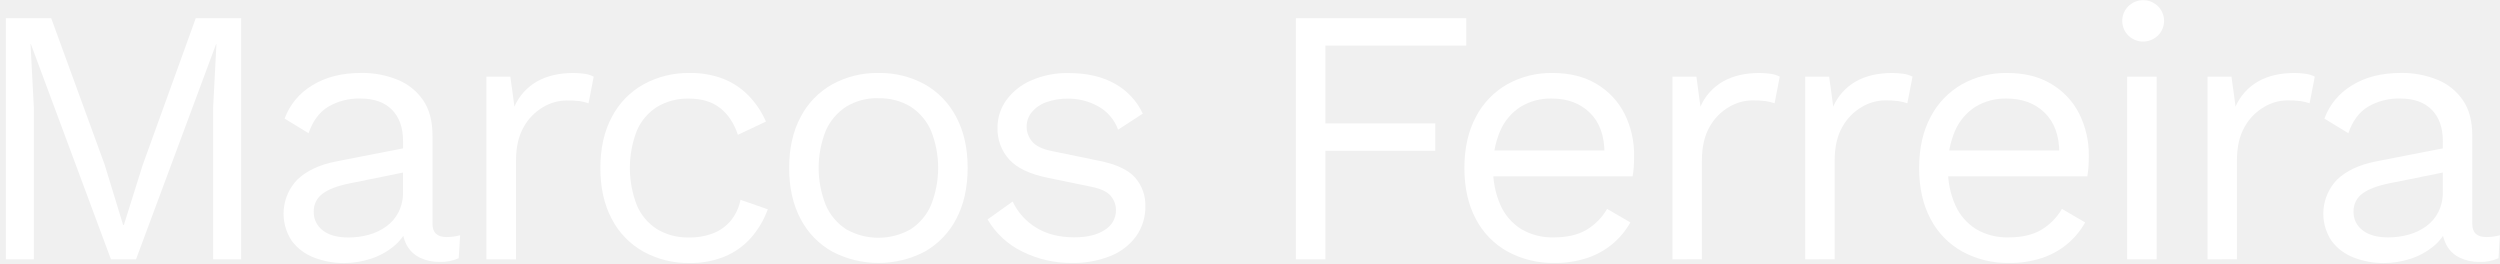
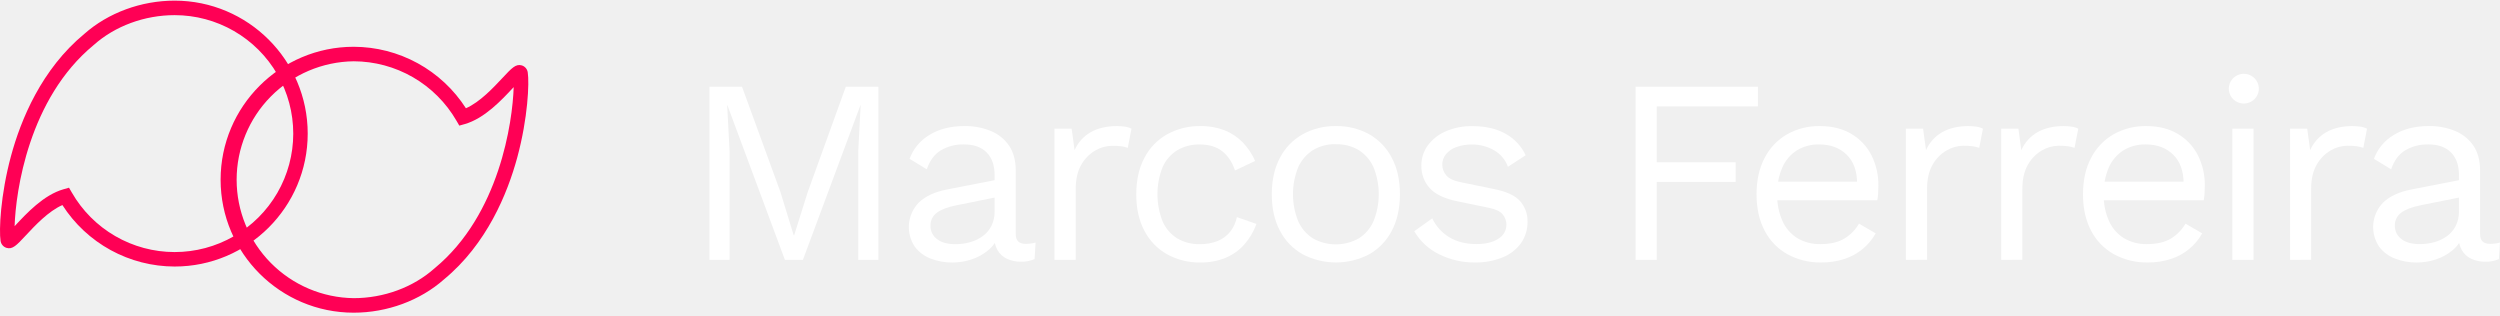
- <svg xmlns="http://www.w3.org/2000/svg" width="341" height="36" viewBox="0 0 341 36" fill="none">
-   <path d="M32.89 2.479V35.373H29.069V14.689L29.521 6.018H29.472L18.554 35.373H15.133L4.215 6.018H4.164L4.619 14.689V35.373H0.797V2.479H6.984L14.278 22.465L16.795 30.685H16.895L19.461 22.513L26.703 2.479H32.89Z" fill="white" />
-   <path d="M54.975 19.274C54.975 17.415 54.469 15.978 53.458 14.963C52.447 13.947 51.023 13.44 49.185 13.442C47.632 13.393 46.096 13.782 44.757 14.563C43.544 15.31 42.656 16.512 42.091 18.169L38.822 16.177C39.507 14.298 40.82 12.707 42.543 11.67C44.363 10.522 46.61 9.948 49.285 9.948C50.974 9.926 52.649 10.24 54.213 10.87C55.631 11.439 56.848 12.41 57.71 13.662C58.565 14.908 58.993 16.51 58.993 18.469V30.532C58.993 31.734 59.63 32.335 60.904 32.335C61.533 32.335 62.159 32.252 62.766 32.086L62.566 35.225C61.743 35.587 60.848 35.758 59.948 35.724C59.046 35.739 58.152 35.551 57.334 35.174C56.568 34.818 55.932 34.236 55.514 33.507C55.051 32.64 54.827 31.668 54.862 30.688V30.193L55.869 30.34C55.508 31.572 54.791 32.673 53.807 33.507C52.848 34.316 51.735 34.929 50.535 35.309C49.382 35.682 48.178 35.875 46.965 35.88C45.555 35.893 44.155 35.641 42.84 35.135C41.632 34.681 40.58 33.894 39.808 32.867C38.956 31.593 38.566 30.07 38.703 28.549C38.84 27.027 39.496 25.597 40.563 24.493C41.822 23.291 43.574 22.469 45.819 22.026L55.778 20.082V23.372L47.681 25.016C46.037 25.348 44.813 25.814 44.008 26.413C43.615 26.698 43.299 27.074 43.087 27.508C42.876 27.942 42.775 28.422 42.795 28.904C42.784 29.39 42.89 29.872 43.104 30.31C43.319 30.747 43.634 31.128 44.026 31.422C44.847 32.071 46.013 32.394 47.523 32.392C48.467 32.397 49.407 32.271 50.316 32.019C51.176 31.784 51.986 31.396 52.706 30.875C53.405 30.364 53.973 29.698 54.365 28.931C54.787 28.069 54.995 27.121 54.971 26.164L54.975 19.274Z" fill="white" />
-   <path d="M66.344 35.373V10.453H69.614L70.166 14.539C70.796 13.093 71.881 11.887 73.259 11.102C74.618 10.339 76.27 9.956 78.215 9.954C78.695 9.957 79.174 9.99 79.649 10.053C80.114 10.105 80.565 10.241 80.981 10.453L80.277 14.091C79.883 13.954 79.477 13.853 79.064 13.791C78.453 13.72 77.838 13.692 77.223 13.707C76.114 13.727 75.03 14.038 74.081 14.608C72.971 15.257 72.058 16.191 71.439 17.312C70.736 18.526 70.384 20.062 70.384 21.921V35.379L66.344 35.373Z" fill="white" />
-   <path d="M94.061 9.954C95.633 9.924 97.196 10.195 98.665 10.753C99.963 11.268 101.137 12.05 102.11 13.046C103.105 14.075 103.906 15.273 104.475 16.582L100.651 18.385C100.115 16.792 99.301 15.572 98.21 14.722C97.118 13.873 95.703 13.449 93.964 13.451C92.443 13.411 90.942 13.8 89.636 14.572C88.404 15.35 87.439 16.481 86.87 17.814C85.596 21.094 85.596 24.726 86.87 28.005C87.434 29.347 88.4 30.486 89.636 31.268C90.942 32.042 92.443 32.431 93.964 32.389C95.124 32.415 96.278 32.211 97.357 31.788C98.282 31.415 99.096 30.815 99.723 30.046C100.368 29.229 100.808 28.272 101.006 27.254L104.727 28.549C104.206 29.996 103.413 31.332 102.389 32.485C101.404 33.58 100.183 34.44 98.816 35.003C97.307 35.607 95.691 35.903 94.064 35.874C91.868 35.912 89.7 35.38 87.777 34.33C85.925 33.296 84.42 31.745 83.449 29.871C82.41 27.928 81.89 25.611 81.89 22.919C81.89 20.227 82.41 17.909 83.449 15.966C84.421 14.092 85.925 12.541 87.777 11.504C89.7 10.454 91.866 9.92 94.061 9.954Z" fill="white" />
-   <path d="M119.815 9.954C122.02 9.912 124.197 10.444 126.129 11.498C127.969 12.541 129.464 14.091 130.43 15.96C131.471 17.905 131.99 20.223 131.988 22.913C131.986 25.603 131.467 27.92 130.43 29.865C129.463 31.733 127.969 33.283 126.129 34.324C124.187 35.338 122.024 35.868 119.828 35.868C117.633 35.868 115.47 35.338 113.528 34.324C111.677 33.289 110.173 31.739 109.203 29.865C108.162 27.922 107.641 25.605 107.641 22.913C107.641 20.221 108.162 17.903 109.203 15.96C110.174 14.086 111.677 12.535 113.528 11.498C115.452 10.45 117.619 9.917 119.815 9.954ZM119.815 13.394C118.274 13.348 116.753 13.746 115.436 14.539C114.203 15.334 113.233 16.469 112.645 17.805C111.335 21.078 111.335 24.723 112.645 27.996C113.227 29.341 114.198 30.485 115.436 31.283C116.77 32.036 118.278 32.431 119.813 32.431C121.348 32.431 122.857 32.036 124.191 31.283C125.428 30.484 126.399 29.34 126.981 27.996C128.292 24.723 128.292 21.078 126.981 17.805C126.393 16.47 125.423 15.335 124.191 14.539C122.873 13.751 121.353 13.358 119.815 13.406V13.394Z" fill="white" />
-   <path d="M146.224 35.868C143.878 35.892 141.56 35.363 139.461 34.324C137.47 33.361 135.814 31.832 134.706 29.931L138.127 27.489C138.826 28.976 139.956 30.224 141.372 31.076C142.797 31.941 144.516 32.373 146.527 32.371C148.305 32.371 149.697 32.03 150.704 31.349C151.167 31.073 151.551 30.682 151.817 30.215C152.082 29.748 152.221 29.221 152.22 28.684C152.221 27.986 151.981 27.309 151.541 26.765C151.088 26.186 150.224 25.762 148.951 25.494L142.915 24.25C140.465 23.751 138.712 22.92 137.657 21.756C136.587 20.568 136.015 19.021 136.058 17.429C136.051 16.092 136.464 14.785 137.241 13.692C138.101 12.509 139.264 11.575 140.611 10.988C142.232 10.274 143.993 9.926 145.766 9.966C148.247 9.966 150.344 10.448 152.056 11.411C153.734 12.339 155.071 13.77 155.877 15.497L152.508 17.691C152.015 16.319 151.031 15.175 149.742 14.476C148.524 13.81 147.157 13.459 145.766 13.454C144.713 13.43 143.664 13.599 142.673 13.953C141.906 14.225 141.227 14.699 140.711 15.323C140.258 15.895 140.018 16.604 140.032 17.33C140.046 18.056 140.312 18.756 140.786 19.31C141.29 19.927 142.229 20.368 143.604 20.632L149.891 21.927C152.238 22.392 153.882 23.156 154.822 24.22C155.765 25.296 156.266 26.683 156.229 28.108C156.259 29.574 155.819 31.013 154.974 32.218C154.083 33.432 152.862 34.37 151.453 34.922C149.791 35.581 148.013 35.902 146.224 35.868Z" fill="white" />
-   <path d="M200.001 6.216H180.783V16.831H195.773V20.569H180.783V35.373H176.758V2.479H200.001V6.216Z" fill="white" />
-   <path d="M212.023 35.868C209.801 35.91 207.606 35.378 205.654 34.324C203.791 33.296 202.276 31.744 201.302 29.865C200.263 27.922 199.743 25.605 199.743 22.913C199.743 20.221 200.263 17.903 201.302 15.96C202.264 14.096 203.749 12.547 205.578 11.498C207.466 10.45 209.601 9.917 211.765 9.954C214.112 9.954 216.116 10.455 217.776 11.456C219.41 12.419 220.731 13.826 221.582 15.509C222.474 17.298 222.923 19.271 222.892 21.266C222.892 21.831 222.874 22.345 222.841 22.811C222.813 23.227 222.762 23.643 222.689 24.054H202.37V20.521H220.933L218.853 20.918C218.853 18.526 218.189 16.682 216.863 15.386C215.537 14.09 213.802 13.442 211.659 13.442C210.164 13.405 208.691 13.794 207.413 14.563C206.188 15.35 205.226 16.477 204.647 17.805C203.952 19.417 203.616 21.16 203.665 22.913C203.622 24.66 203.965 26.395 204.671 27.996C205.269 29.341 206.258 30.477 207.513 31.259C208.846 32.035 210.372 32.424 211.917 32.38C213.761 32.38 215.261 32.031 216.417 31.334C217.576 30.637 218.537 29.66 219.21 28.495L222.38 30.337C221.098 32.637 218.987 34.372 216.469 35.195C215.035 35.661 213.532 35.889 212.023 35.868Z" fill="white" />
-   <path d="M228.121 35.373V10.453H231.39L231.942 14.539C232.572 13.093 233.657 11.887 235.036 11.102C236.394 10.339 238.046 9.956 239.991 9.954C240.471 9.957 240.95 9.99 241.426 10.053C241.89 10.105 242.341 10.241 242.757 10.453L242.053 14.091C241.659 13.954 241.253 13.853 240.84 13.791C240.223 13.714 239.6 13.681 238.978 13.692C237.869 13.713 236.785 14.024 235.836 14.593C234.726 15.242 233.813 16.176 233.195 17.297C232.491 18.511 232.139 20.047 232.139 21.906V35.364L228.121 35.373Z" fill="white" />
-   <path d="M246.229 35.373V10.453H249.499L250.051 14.539C250.683 13.094 251.767 11.889 253.144 11.102C254.503 10.339 256.155 9.956 258.1 9.954C258.579 9.957 259.059 9.99 259.534 10.053C260 10.105 260.452 10.241 260.869 10.453L260.162 14.091C259.768 13.954 259.362 13.853 258.949 13.791C258.332 13.714 257.711 13.681 257.09 13.692C255.98 13.712 254.895 14.023 253.945 14.593C252.835 15.243 251.923 16.177 251.303 17.297C250.6 18.511 250.248 20.047 250.248 21.906V35.364L246.229 35.373Z" fill="white" />
-   <path d="M274.049 35.868C271.827 35.909 269.632 35.377 267.68 34.324C265.818 33.295 264.303 31.744 263.328 29.865C262.289 27.922 261.769 25.605 261.769 22.913C261.769 20.221 262.289 17.903 263.328 15.96C264.291 14.097 265.776 12.548 267.604 11.498C269.492 10.45 271.627 9.917 273.791 9.954C276.139 9.954 278.142 10.455 279.802 11.456C281.435 12.42 282.754 13.826 283.605 15.509C284.494 17.299 284.942 19.272 284.912 21.266C284.912 21.831 284.894 22.345 284.864 22.811C284.834 23.227 284.784 23.642 284.712 24.054H264.393V20.521H282.953L280.891 20.918C280.891 18.526 280.229 16.682 278.904 15.386C277.58 14.09 275.844 13.442 273.697 13.442C272.203 13.404 270.729 13.793 269.451 14.563C268.227 15.35 267.263 16.478 266.682 17.805C265.989 19.418 265.655 21.16 265.703 22.913C265.659 24.66 266.002 26.395 266.71 27.996C267.307 29.341 268.297 30.477 269.551 31.259C270.883 32.035 272.408 32.424 273.952 32.38C275.796 32.38 277.297 32.031 278.456 31.334C279.612 30.636 280.572 29.66 281.246 28.495L284.415 30.337C283.136 32.639 281.024 34.374 278.504 35.195C277.067 35.663 275.561 35.89 274.049 35.868Z" fill="white" />
-   <path d="M292.154 5.67C291.503 5.631 290.884 5.372 290.402 4.936C289.92 4.5 289.603 3.913 289.505 3.274C289.406 2.634 289.532 1.981 289.861 1.422C290.19 0.863 290.703 0.434 291.313 0.204C291.924 -0.025 292.595 -0.041 293.215 0.161C293.836 0.363 294.367 0.769 294.722 1.312C295.077 1.855 295.232 2.502 295.164 3.145C295.095 3.789 294.806 4.389 294.344 4.846C294.055 5.125 293.712 5.341 293.335 5.483C292.959 5.624 292.557 5.688 292.154 5.67ZM294.168 10.453V35.373H290.144V10.453H294.168Z" fill="white" />
-   <path d="M301.11 35.373V10.453H304.376L304.928 14.539C305.558 13.095 306.641 11.889 308.016 11.102C309.372 10.339 311.023 9.956 312.968 9.954C313.448 9.957 313.927 9.99 314.403 10.053C314.868 10.105 315.32 10.241 315.737 10.453L315.03 14.091C314.637 13.953 314.23 13.852 313.817 13.791C313.201 13.714 312.58 13.681 311.958 13.692C310.848 13.712 309.763 14.023 308.813 14.593C307.704 15.243 306.791 16.177 306.172 17.297C305.468 18.511 305.116 20.047 305.116 21.906V35.364L301.11 35.373Z" fill="white" />
-   <path d="M333.203 19.274C333.203 17.415 332.697 15.978 331.686 14.963C330.676 13.947 329.25 13.44 327.41 13.442C325.857 13.394 324.322 13.782 322.982 14.563C321.769 15.31 320.881 16.512 320.317 18.169L317.047 16.177C317.732 14.298 319.045 12.707 320.769 11.67C322.588 10.522 324.835 9.948 327.51 9.948C329.2 9.926 330.877 10.24 332.442 10.87C333.858 11.44 335.074 12.411 335.935 13.662C336.791 14.908 337.218 16.51 337.218 18.469V30.532C337.218 31.734 337.856 32.335 339.132 32.335C339.76 32.336 340.385 32.252 340.991 32.086L340.791 35.225C339.968 35.587 339.073 35.758 338.173 35.724C337.271 35.739 336.378 35.551 335.559 35.174C334.792 34.82 334.156 34.237 333.74 33.507C333.274 32.641 333.048 31.669 333.085 30.688V30.193L334.091 30.34C333.73 31.572 333.013 32.673 332.029 33.507C331.071 34.316 329.959 34.929 328.76 35.309C327.606 35.682 326.401 35.874 325.187 35.88C323.777 35.893 322.377 35.641 321.063 35.135C319.855 34.68 318.803 33.893 318.03 32.867C317.178 31.593 316.788 30.07 316.925 28.549C317.063 27.027 317.718 25.597 318.785 24.493C320.045 23.291 321.798 22.469 324.044 22.026L334.003 20.082V23.372L325.909 25.004C324.265 25.336 323.041 25.802 322.236 26.401C321.843 26.686 321.527 27.062 321.316 27.496C321.104 27.93 321.004 28.41 321.023 28.892C321.013 29.378 321.12 29.86 321.334 30.298C321.549 30.736 321.865 31.117 322.258 31.41C323.076 32.059 324.244 32.38 325.751 32.38C326.695 32.384 327.635 32.259 328.544 32.007C329.404 31.772 330.214 31.384 330.934 30.863C331.634 30.353 332.202 29.687 332.593 28.919C333.015 28.057 333.223 27.109 333.2 26.151L333.203 19.274Z" fill="white" />
+ <svg xmlns="http://www.w3.org/2000/svg" width="475" height="60" viewBox="0 0 475 60" fill="none">
+   <path d="M166.89 16.479V49.373H163.069V28.689L163.521 20.018H163.472L152.554 49.373H149.133L138.215 20.018H138.164L138.619 28.689V49.373H134.797V16.479H140.984L148.278 36.465L150.795 44.685H150.895L153.461 36.513L160.703 16.479H166.89Z" fill="white" />
+   <path d="M188.975 33.274C188.975 31.415 188.469 29.978 187.458 28.963C186.447 27.947 185.023 27.44 183.185 27.442C181.632 27.393 180.096 27.782 178.757 28.563C177.544 29.31 176.656 30.512 176.091 32.169L172.822 30.177C173.507 28.298 174.82 26.707 176.543 25.67C178.363 24.522 180.61 23.948 183.285 23.948C184.974 23.926 186.649 24.24 188.213 24.87C189.631 25.439 190.848 26.41 191.71 27.662C192.565 28.907 192.993 30.51 192.993 32.469V44.532C192.993 45.734 193.63 46.335 194.904 46.335C195.533 46.335 196.159 46.252 196.766 46.086L196.566 49.225C195.743 49.587 194.848 49.758 193.948 49.724C193.046 49.739 192.152 49.551 191.334 49.174C190.568 48.818 189.932 48.236 189.514 47.507C189.052 46.64 188.827 45.668 188.862 44.688V44.193L189.869 44.34C189.508 45.572 188.791 46.673 187.807 47.507C186.848 48.316 185.735 48.929 184.535 49.309C183.382 49.682 182.178 49.875 180.965 49.88C179.555 49.893 178.155 49.641 176.841 49.135C175.632 48.681 174.58 47.894 173.808 46.867C172.956 45.593 172.566 44.071 172.703 42.549C172.84 41.027 173.496 39.597 174.563 38.493C175.823 37.291 177.574 36.469 179.819 36.026L189.778 34.082V37.372L181.681 39.016C180.037 39.348 178.813 39.814 178.008 40.413C177.615 40.698 177.299 41.074 177.087 41.508C176.876 41.943 176.775 42.422 176.795 42.904C176.784 43.39 176.89 43.872 177.104 44.31C177.318 44.747 177.634 45.129 178.026 45.422C178.847 46.071 180.013 46.394 181.523 46.392C182.467 46.397 183.407 46.271 184.316 46.019C185.176 45.783 185.986 45.396 186.706 44.875C187.405 44.364 187.973 43.698 188.365 42.931C188.787 42.069 188.995 41.121 188.972 40.164L188.975 33.274Z" fill="white" />
+   <path d="M200.344 49.373V24.453H203.614L204.166 28.539C204.796 27.093 205.881 25.887 207.259 25.102C208.618 24.339 210.27 23.956 212.215 23.954C212.694 23.957 213.174 23.99 213.649 24.053C214.114 24.105 214.565 24.241 214.981 24.453L214.277 28.091C213.883 27.953 213.477 27.853 213.064 27.791C212.453 27.72 211.838 27.692 211.223 27.707C210.114 27.727 209.03 28.038 208.081 28.608C206.971 29.257 206.058 30.191 205.44 31.312C204.736 32.526 204.384 34.062 204.384 35.921V49.379L200.344 49.373Z" fill="white" />
+   <path d="M228.061 23.954C229.633 23.924 231.196 24.195 232.665 24.753C233.963 25.268 235.137 26.05 236.11 27.046C237.105 28.075 237.906 29.273 238.475 30.582L234.651 32.385C234.115 30.792 233.301 29.572 232.21 28.722C231.118 27.873 229.703 27.449 227.964 27.451C226.443 27.411 224.942 27.799 223.636 28.572C222.404 29.35 221.439 30.481 220.87 31.814C219.596 35.094 219.596 38.725 220.87 42.005C221.434 43.347 222.4 44.486 223.636 45.268C224.942 46.042 226.443 46.431 227.964 46.389C229.124 46.415 230.278 46.211 231.357 45.788C232.282 45.414 233.096 44.815 233.723 44.045C234.368 43.229 234.808 42.272 235.006 41.254L238.727 42.549C238.206 43.996 237.413 45.332 236.389 46.485C235.404 47.58 234.183 48.44 232.816 49.003C231.307 49.607 229.691 49.903 228.064 49.874C225.868 49.912 223.7 49.38 221.777 48.33C219.925 47.296 218.42 45.745 217.449 43.871C216.41 41.928 215.89 39.611 215.89 36.919C215.89 34.227 216.41 31.909 217.449 29.966C218.421 28.092 219.925 26.541 221.777 25.504C223.699 24.454 225.866 23.92 228.061 23.954Z" fill="white" />
+   <path d="M253.815 23.954C256.02 23.912 258.197 24.444 260.129 25.498C261.969 26.541 263.464 28.091 264.43 29.96C265.471 31.905 265.99 34.223 265.988 36.913C265.986 39.603 265.467 41.92 264.43 43.865C263.463 45.733 261.969 47.283 260.129 48.324C258.187 49.338 256.024 49.868 253.828 49.868C251.633 49.868 249.47 49.338 247.528 48.324C245.677 47.289 244.173 45.739 243.203 43.865C242.162 41.922 241.641 39.605 241.641 36.913C241.641 34.221 242.162 31.903 243.203 29.96C244.174 28.086 245.677 26.535 247.528 25.498C249.452 24.45 251.619 23.917 253.815 23.954ZM253.815 27.394C252.274 27.348 250.753 27.746 249.436 28.539C248.203 29.334 247.233 30.469 246.645 31.805C245.335 35.078 245.335 38.723 246.645 41.996C247.227 43.341 248.198 44.485 249.436 45.283C250.77 46.036 252.278 46.431 253.813 46.431C255.348 46.431 256.857 46.036 258.191 45.283C259.428 44.484 260.399 43.34 260.981 41.996C262.292 38.723 262.292 35.078 260.981 31.805C260.393 30.47 259.423 29.335 258.191 28.539C256.873 27.751 255.353 27.358 253.815 27.406V27.394Z" fill="white" />
+   <path d="M280.224 49.868C277.878 49.892 275.56 49.363 273.461 48.324C271.47 47.361 269.814 45.832 268.706 43.931L272.127 41.489C272.826 42.976 273.956 44.224 275.372 45.076C276.797 45.941 278.516 46.373 280.527 46.371C282.305 46.371 283.697 46.03 284.704 45.349C285.167 45.073 285.551 44.682 285.817 44.215C286.082 43.748 286.221 43.221 286.22 42.684C286.221 41.986 285.981 41.309 285.541 40.764C285.088 40.186 284.224 39.762 282.951 39.493L276.915 38.25C274.465 37.751 272.712 36.92 271.657 35.756C270.587 34.568 270.015 33.021 270.058 31.429C270.051 30.092 270.464 28.785 271.241 27.692C272.101 26.509 273.264 25.575 274.611 24.988C276.232 24.274 277.993 23.925 279.766 23.966C282.247 23.966 284.344 24.448 286.056 25.411C287.734 26.339 289.071 27.77 289.877 29.497L286.508 31.691C286.015 30.319 285.031 29.175 283.742 28.476C282.524 27.811 281.157 27.459 279.766 27.454C278.713 27.43 277.664 27.599 276.673 27.953C275.906 28.225 275.227 28.699 274.711 29.323C274.258 29.895 274.018 30.604 274.032 31.33C274.046 32.056 274.312 32.756 274.786 33.31C275.29 33.927 276.229 34.368 277.604 34.632L283.891 35.927C286.238 36.392 287.882 37.156 288.822 38.22C289.765 39.296 290.266 40.683 290.229 42.108C290.259 43.574 289.819 45.013 288.974 46.218C288.083 47.432 286.862 48.37 285.453 48.922C283.791 49.581 282.013 49.902 280.224 49.868Z" fill="white" />
+   <path d="M334.001 20.216H314.783V30.831H329.773V34.569H314.783V49.373H310.758V16.479H334.001V20.216Z" fill="white" />
+   <path d="M346.023 49.868C343.801 49.91 341.606 49.378 339.654 48.324C337.791 47.296 336.276 45.745 335.302 43.865C334.263 41.922 333.743 39.605 333.743 36.913C333.743 34.221 334.263 31.903 335.302 29.96C336.264 28.096 337.749 26.547 339.578 25.498C341.466 24.45 343.601 23.917 345.765 23.954C348.112 23.954 350.116 24.455 351.776 25.456C353.41 26.419 354.731 27.826 355.582 29.509C356.474 31.298 356.923 33.271 356.892 35.266C356.892 35.831 356.874 36.345 356.841 36.81C356.813 37.227 356.762 37.643 356.689 38.054H336.37V34.521H354.933L352.853 34.918C352.853 32.526 352.189 30.682 350.863 29.386C349.537 28.09 347.802 27.442 345.659 27.442C344.164 27.405 342.691 27.794 341.413 28.563C340.188 29.349 339.226 30.477 338.647 31.805C337.952 33.417 337.616 35.16 337.665 36.913C337.622 38.66 337.965 40.395 338.671 41.996C339.269 43.341 340.258 44.477 341.513 45.259C342.846 46.035 344.372 46.424 345.917 46.38C347.761 46.38 349.261 46.031 350.417 45.334C351.576 44.637 352.537 43.66 353.21 42.495L356.38 44.337C355.098 46.637 352.987 48.372 350.469 49.195C349.035 49.661 347.532 49.889 346.023 49.868Z" fill="white" />
+   <path d="M362.121 49.373V24.453H365.39L365.942 28.539C366.572 27.093 367.657 25.887 369.036 25.102C370.394 24.339 372.046 23.956 373.991 23.954C374.471 23.957 374.95 23.99 375.426 24.053C375.89 24.105 376.341 24.241 376.757 24.453L376.053 28.091C375.659 27.953 375.253 27.853 374.84 27.791C374.223 27.714 373.6 27.681 372.978 27.692C371.869 27.713 370.785 28.024 369.836 28.593C368.726 29.242 367.813 30.176 367.195 31.297C366.491 32.511 366.139 34.047 366.139 35.906V49.364L362.121 49.373Z" fill="white" />
+   <path d="M380.229 49.373V24.453H383.499L384.051 28.539C384.683 27.094 385.767 25.889 387.144 25.102C388.503 24.339 390.155 23.956 392.1 23.954C392.579 23.957 393.059 23.99 393.534 24.053C394 24.105 394.452 24.241 394.869 24.453L394.162 28.091C393.768 27.953 393.362 27.853 392.949 27.791C392.332 27.714 391.711 27.681 391.09 27.692C389.98 27.712 388.895 28.023 387.945 28.593C386.835 29.243 385.923 30.177 385.303 31.297C384.6 32.511 384.248 34.047 384.248 35.906V49.364L380.229 49.373Z" fill="white" />
+   <path d="M408.049 49.868C405.827 49.909 403.632 49.377 401.68 48.324C399.818 47.295 398.303 45.744 397.328 43.865C396.289 41.922 395.769 39.605 395.769 36.913C395.769 34.221 396.289 31.903 397.328 29.96C398.291 28.097 399.776 26.548 401.604 25.498C403.492 24.45 405.627 23.917 407.791 23.954C410.139 23.954 412.142 24.455 413.802 25.456C415.435 26.42 416.754 27.826 417.605 29.509C418.494 31.299 418.942 33.272 418.912 35.266C418.912 35.831 418.894 36.345 418.864 36.81C418.834 37.227 418.784 37.642 418.712 38.054H398.393V34.521H416.953L414.891 34.918C414.891 32.526 414.229 30.682 412.904 29.386C411.58 28.09 409.844 27.442 407.697 27.442C406.203 27.404 404.729 27.793 403.451 28.563C402.227 29.35 401.263 30.478 400.682 31.805C399.989 33.418 399.655 35.16 399.703 36.913C399.659 38.66 400.002 40.395 400.71 41.996C401.307 43.341 402.297 44.477 403.551 45.259C404.883 46.035 406.408 46.424 407.952 46.38C409.796 46.38 411.297 46.031 412.456 45.334C413.612 44.636 414.572 43.66 415.246 42.495L418.415 44.337C417.136 46.639 415.024 48.374 412.504 49.195C411.067 49.663 409.561 49.89 408.049 49.868Z" fill="white" />
+   <path d="M426.154 19.67C425.503 19.631 424.884 19.372 424.402 18.936C423.92 18.5 423.603 17.913 423.505 17.274C423.406 16.634 423.532 15.981 423.861 15.422C424.19 14.864 424.703 14.434 425.313 14.204C425.924 13.975 426.595 13.959 427.215 14.161C427.836 14.363 428.367 14.769 428.722 15.312C429.077 15.855 429.232 16.502 429.164 17.145C429.095 17.788 428.806 18.389 428.344 18.846C428.055 19.125 427.712 19.341 427.335 19.483C426.959 19.624 426.557 19.688 426.154 19.67ZM428.168 24.453V49.373H424.144V24.453H428.168Z" fill="white" />
+   <path d="M435.11 49.373V24.453H438.376L438.928 28.539C439.558 27.095 440.641 25.889 442.016 25.102C443.372 24.339 445.023 23.956 446.968 23.954C447.448 23.957 447.927 23.99 448.403 24.053C448.868 24.105 449.32 24.241 449.737 24.453L449.03 28.091C448.637 27.953 448.23 27.852 447.817 27.791C447.201 27.714 446.58 27.681 445.958 27.692C444.848 27.712 443.763 28.023 442.813 28.593C441.704 29.243 440.791 30.177 440.172 31.297C439.468 32.511 439.116 34.047 439.116 35.906V49.364L435.11 49.373Z" fill="white" />
+   <path d="M467.203 33.274C467.203 31.415 466.697 29.978 465.686 28.963C464.676 27.947 463.25 27.44 461.41 27.442C459.857 27.394 458.322 27.782 456.982 28.563C455.769 29.31 454.881 30.512 454.317 32.169L451.047 30.177C451.732 28.298 453.045 26.707 454.769 25.67C456.588 24.522 458.835 23.948 461.51 23.948C463.2 23.926 464.877 24.24 466.442 24.87C467.858 25.439 469.074 26.41 469.935 27.662C470.791 28.907 471.218 30.51 471.218 32.469V44.532C471.218 45.734 471.856 46.335 473.132 46.335C473.76 46.336 474.385 46.252 474.991 46.086L474.791 49.225C473.968 49.587 473.073 49.758 472.173 49.724C471.271 49.739 470.378 49.551 469.559 49.174C468.792 48.82 468.156 48.237 467.74 47.507C467.274 46.641 467.048 45.669 467.085 44.688V44.193L468.091 44.34C467.73 45.572 467.013 46.673 466.029 47.507C465.071 48.316 463.959 48.929 462.76 49.309C461.606 49.682 460.401 49.874 459.187 49.88C457.777 49.893 456.377 49.641 455.063 49.135C453.855 48.68 452.803 47.893 452.03 46.867C451.178 45.593 450.788 44.071 450.925 42.549C451.063 41.027 451.718 39.597 452.785 38.493C454.045 37.291 455.798 36.469 458.044 36.026L468.003 34.082V37.372L459.909 39.004C458.265 39.336 457.041 39.802 456.236 40.401C455.843 40.686 455.527 41.062 455.316 41.496C455.104 41.931 455.004 42.41 455.023 42.892C455.013 43.378 455.12 43.86 455.334 44.298C455.549 44.736 455.865 45.117 456.258 45.41C457.076 46.059 458.244 46.38 459.751 46.38C460.695 46.384 461.635 46.259 462.544 46.007C463.404 45.772 464.214 45.384 464.934 44.863C465.634 44.353 466.202 43.687 466.593 42.919C467.015 42.057 467.223 41.109 467.2 40.151L467.203 33.274Z" fill="white" />
+   <path d="M33.178 50.641C28.93 50.633 24.751 49.56 21.025 47.519C17.3 45.479 14.147 42.536 11.855 38.962C9.178 40.139 6.638 42.872 4.893 44.741C3.149 46.61 2.375 47.45 1.22 47.089C0.924 46.993 0.662 46.815 0.464 46.576C0.266 46.336 0.142 46.045 0.104 45.736C-0.199 43.807 0.072 37.105 2.093 29.634C3.955 22.762 7.878 13.163 16.013 6.446C20.547 2.432 26.804 0.122 33.178 0.122C47.122 0.122 58.464 11.453 58.464 25.382C58.464 39.312 47.122 50.641 33.178 50.641ZM13.112 35.662L13.654 36.596C15.625 40.024 18.465 42.872 21.889 44.855C25.312 46.838 29.198 47.885 33.155 47.891C37.112 47.897 41.001 46.861 44.43 44.889C47.86 42.916 50.708 40.076 52.69 36.654C54.671 33.232 55.715 29.349 55.718 25.396C55.72 21.443 54.679 17.559 52.701 14.135C50.724 10.711 47.878 7.868 44.45 5.891C41.023 3.915 37.136 2.876 33.178 2.878C27.462 2.878 21.867 4.94 17.83 8.534L17.79 8.568C5.45 18.745 2.984 36.381 2.775 42.978L2.872 42.872C5.042 40.548 8.296 37.031 12.07 35.959L13.112 35.662Z" fill="#FF0055" />
+   <path d="M67.201 59.41C53.26 59.41 41.916 48.077 41.916 34.149C41.916 20.221 53.252 8.888 67.201 8.888C71.45 8.896 75.629 9.97 79.355 12.011C83.08 14.052 86.233 16.995 88.525 20.569C91.202 19.39 93.742 16.658 95.488 14.79C97.234 12.923 98.007 12.081 99.162 12.433C99.457 12.529 99.719 12.707 99.916 12.947C100.114 13.187 100.238 13.478 100.275 13.786C100.579 15.715 100.308 22.419 98.287 29.889C96.426 36.762 92.502 46.361 84.367 53.078C79.825 57.098 73.57 59.41 67.201 59.41ZM67.201 11.644C61.277 11.719 55.62 14.123 51.457 18.335C47.294 22.547 44.96 28.228 44.96 34.147C44.96 40.066 47.294 45.747 51.457 49.959C55.62 54.171 61.277 56.575 67.201 56.65C72.919 56.65 78.513 54.588 82.552 50.992L82.591 50.958C94.924 40.786 97.392 23.148 97.6 16.556L97.5 16.661C95.331 18.987 92.068 22.502 88.302 23.576L87.268 23.867L86.726 22.935C84.746 19.51 81.9 16.665 78.474 14.683C75.048 12.701 71.16 11.653 67.201 11.644Z" fill="#FF0055" />
</svg>
